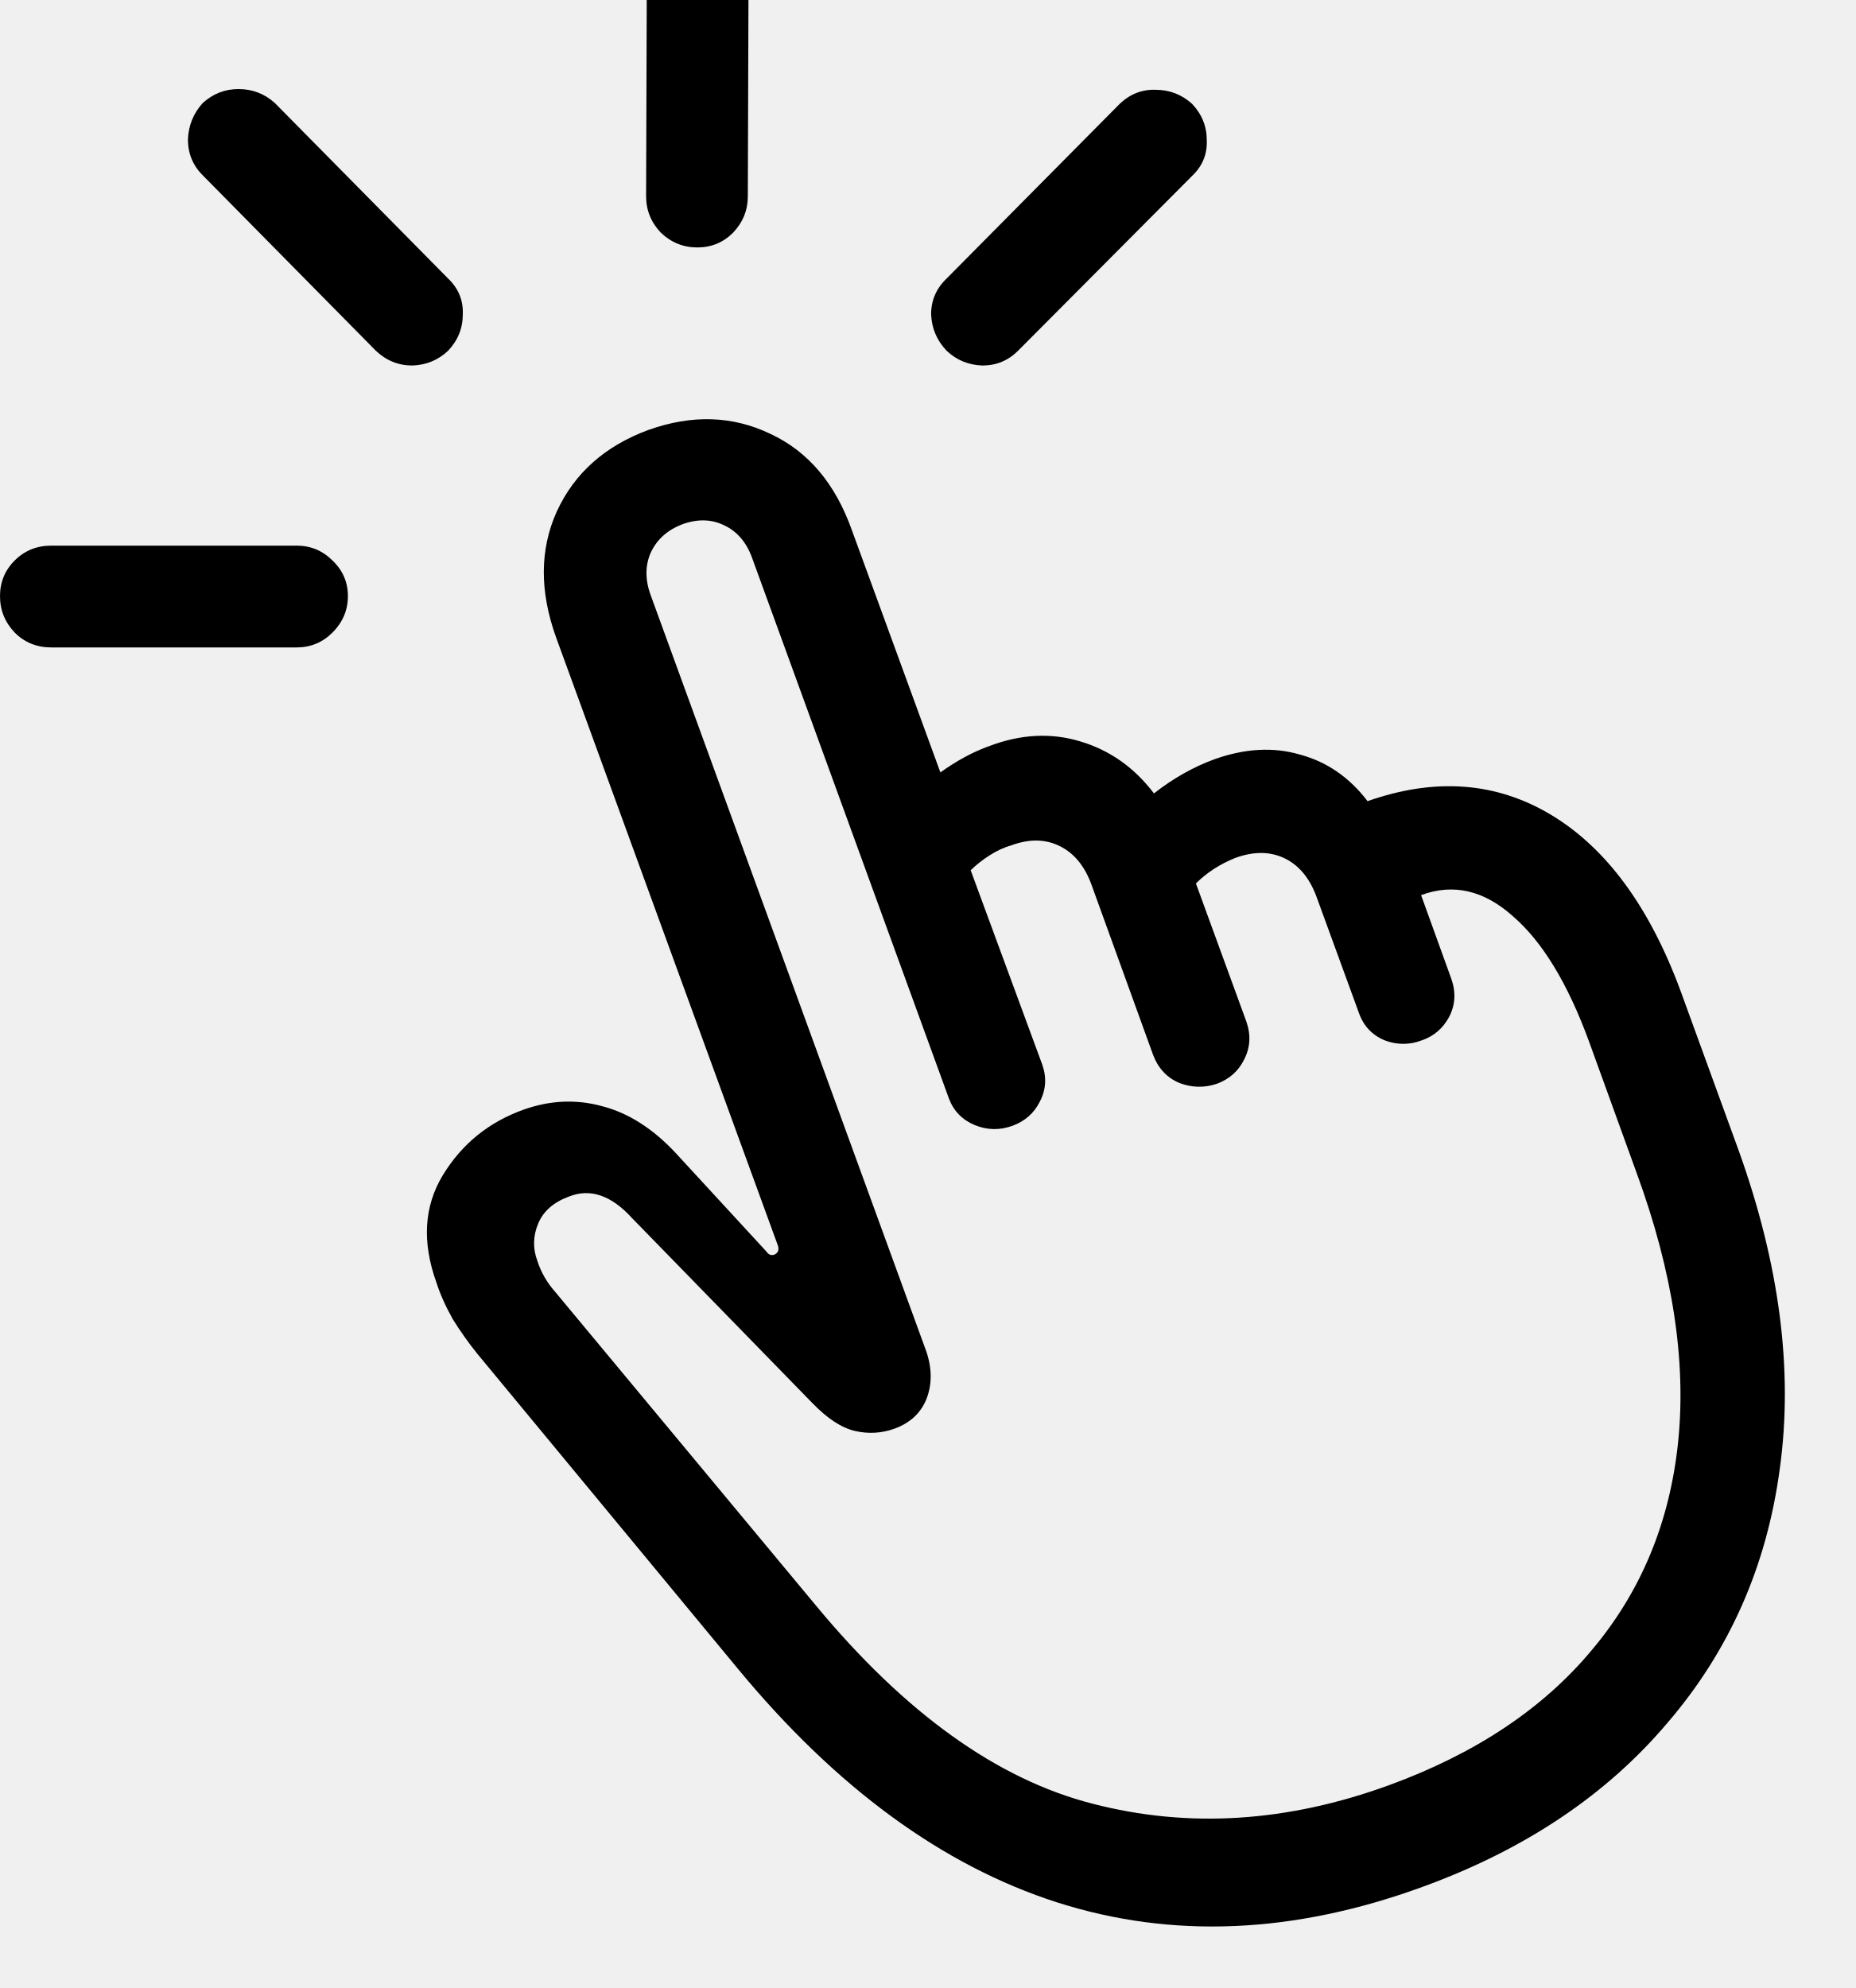
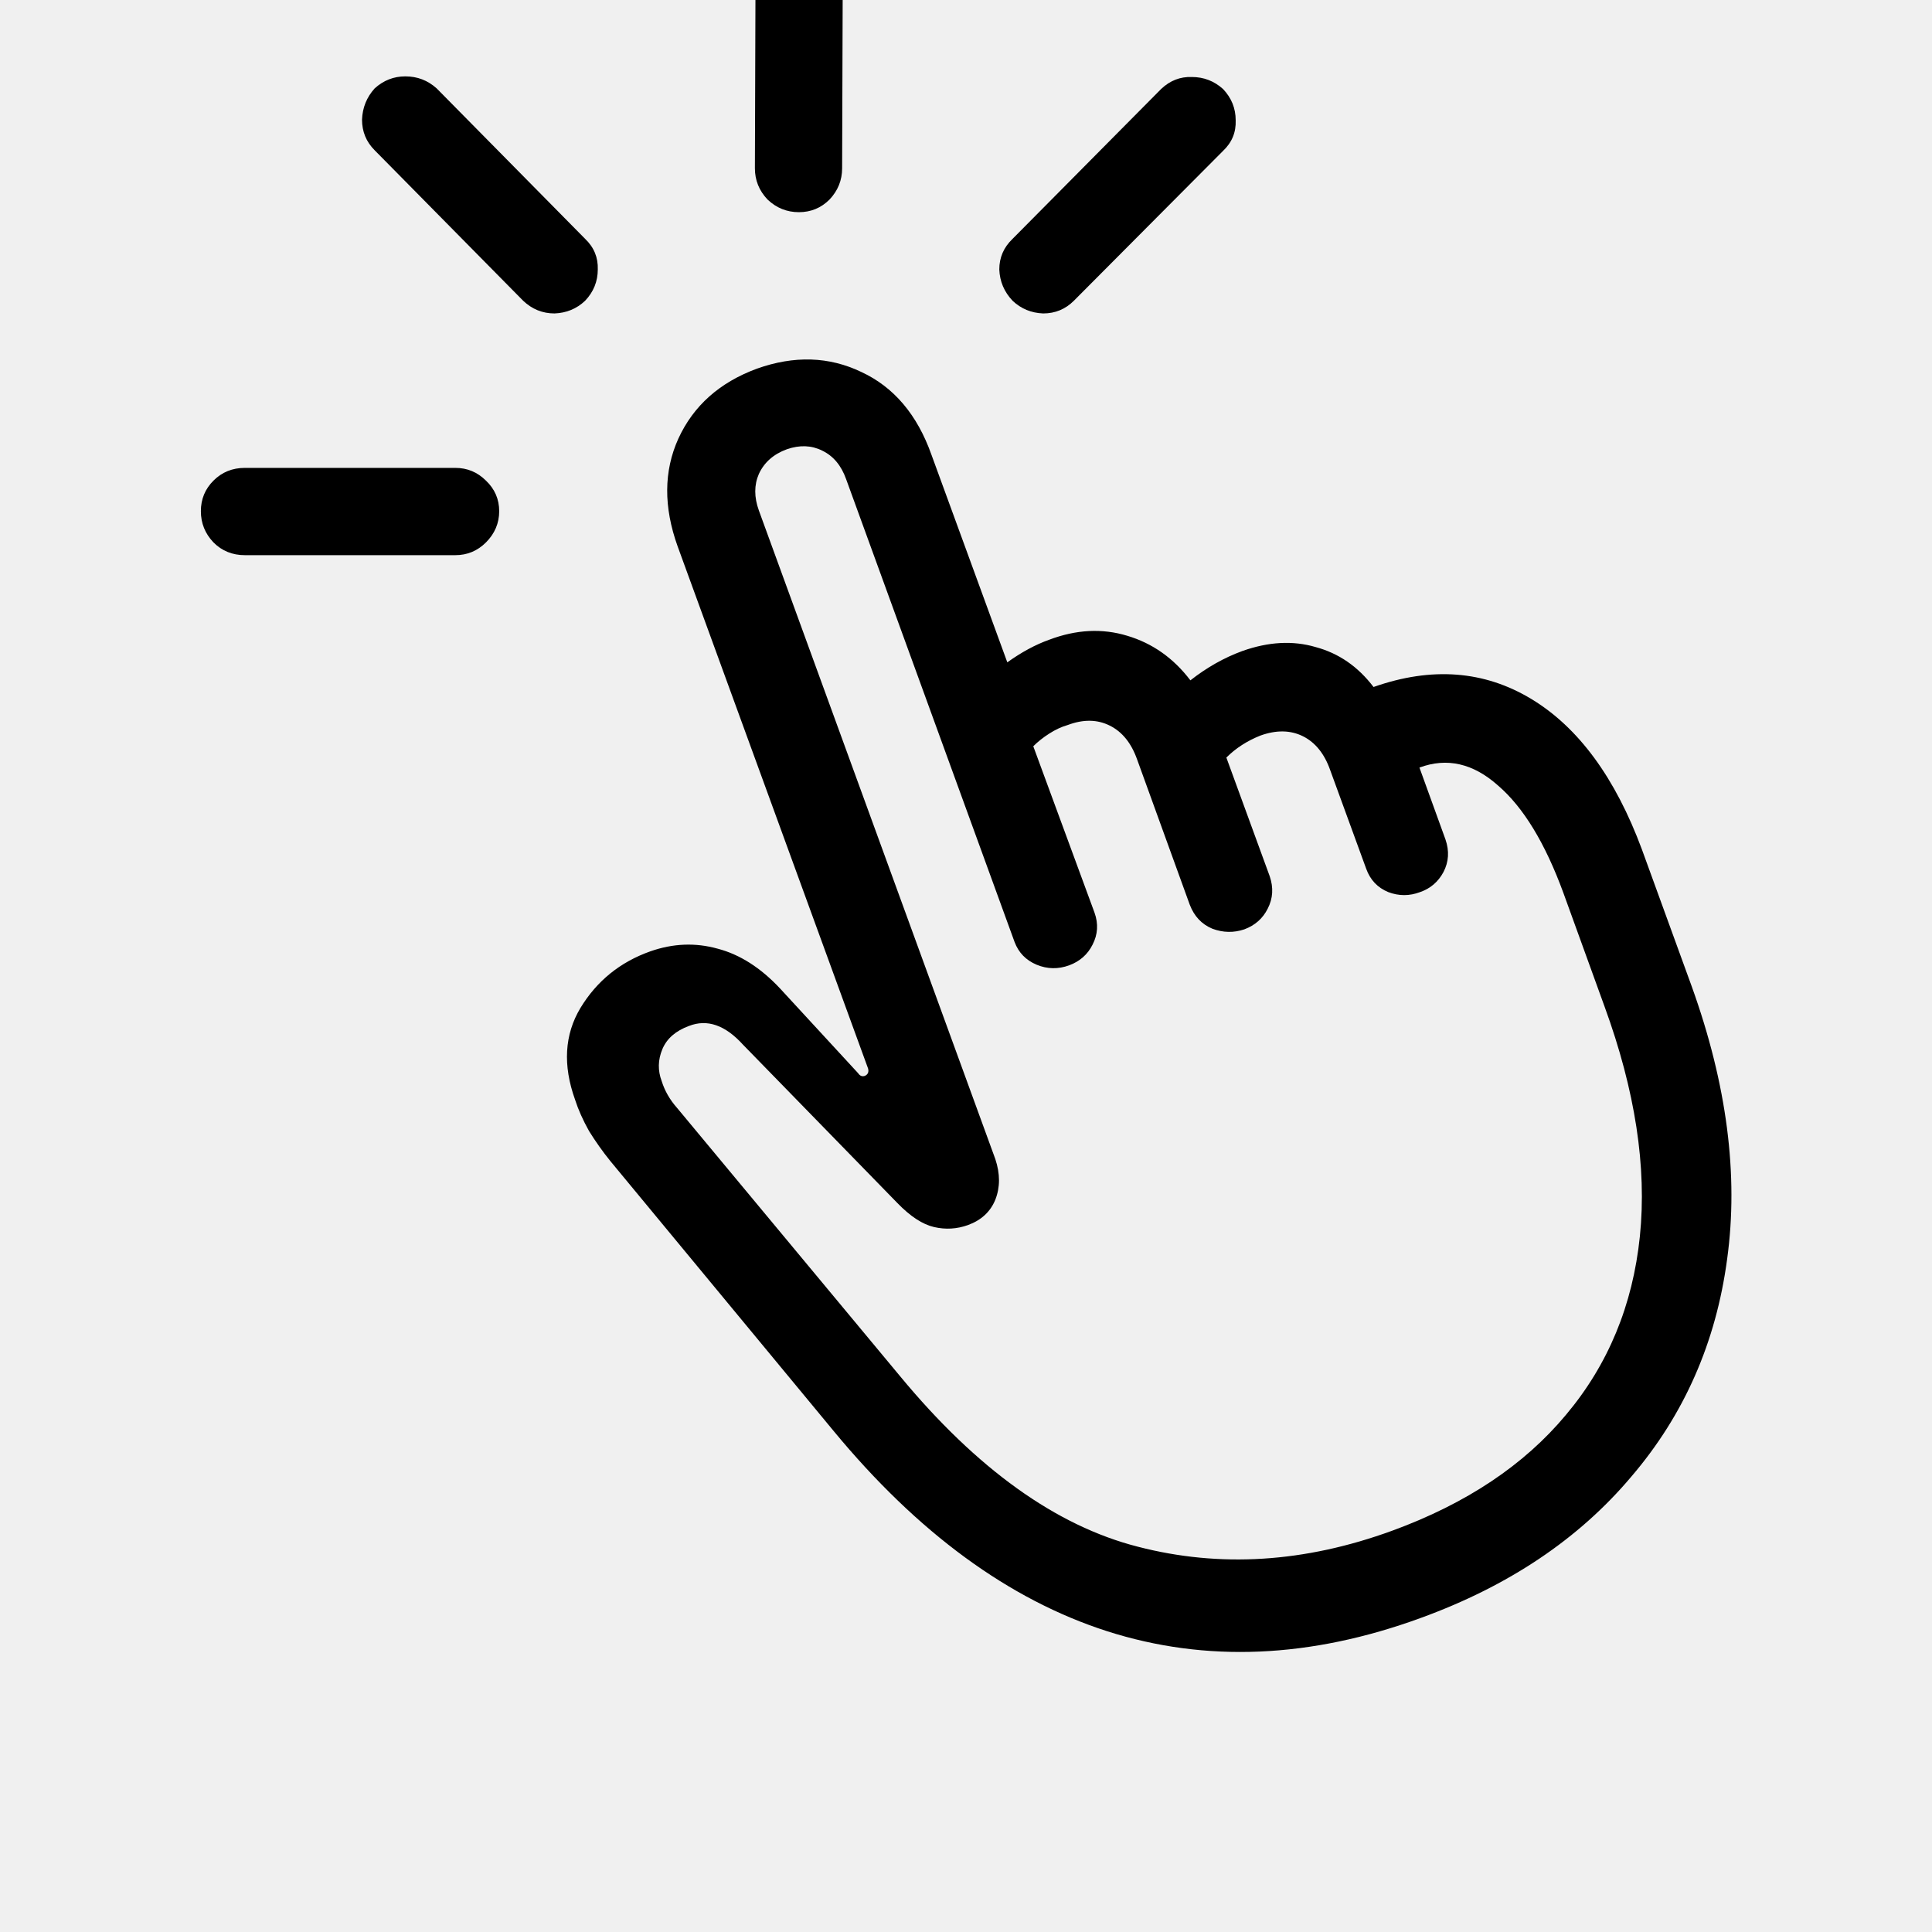
- <svg xmlns="http://www.w3.org/2000/svg" width="28" height="30" viewBox="0 0 28 30" fill="none">
-   <path d="M5.25 8.996C5.25 9.207 5.172 9.391 5.016 9.547C4.867 9.695 4.688 9.77 4.477 9.77H0.773C0.555 9.77 0.371 9.695 0.223 9.547C0.074 9.391 0 9.207 0 8.996C0 8.785 0.074 8.605 0.223 8.457C0.371 8.309 0.555 8.234 0.773 8.234H4.477C4.688 8.234 4.867 8.309 5.016 8.457C5.172 8.605 5.25 8.785 5.25 8.996ZM6.762 5.293C6.613 5.434 6.434 5.508 6.223 5.516C6.012 5.516 5.828 5.441 5.672 5.293L3.059 2.645C2.91 2.496 2.836 2.316 2.836 2.105C2.844 1.895 2.918 1.711 3.059 1.555C3.215 1.414 3.395 1.344 3.598 1.344C3.809 1.344 3.992 1.414 4.148 1.555L6.762 4.203C6.918 4.352 6.992 4.531 6.984 4.742C6.984 4.953 6.91 5.137 6.762 5.293ZM10.523 3.734C10.312 3.734 10.129 3.66 9.973 3.512C9.824 3.355 9.75 3.172 9.75 2.961L9.762 -0.754C9.762 -0.965 9.836 -1.145 9.984 -1.293C10.133 -1.441 10.312 -1.516 10.523 -1.516C10.734 -1.516 10.914 -1.441 11.062 -1.293C11.219 -1.145 11.297 -0.965 11.297 -0.754L11.285 2.961C11.285 3.172 11.211 3.355 11.062 3.512C10.914 3.66 10.734 3.734 10.523 3.734ZM14.285 5.293C14.137 5.137 14.059 4.953 14.051 4.742C14.051 4.531 14.129 4.352 14.285 4.203L16.898 1.566C17.055 1.418 17.234 1.348 17.438 1.355C17.648 1.355 17.832 1.426 17.988 1.566C18.137 1.723 18.211 1.906 18.211 2.117C18.219 2.328 18.145 2.508 17.988 2.656L15.363 5.293C15.215 5.441 15.035 5.516 14.824 5.516C14.613 5.508 14.434 5.434 14.285 5.293ZM21.469 28.473C19.523 29.184 17.684 29.262 15.949 28.707C14.223 28.152 12.617 26.977 11.133 25.18L7.207 20.434C7.074 20.27 6.949 20.094 6.832 19.906C6.723 19.711 6.641 19.527 6.586 19.355C6.367 18.746 6.398 18.207 6.68 17.738C6.969 17.262 7.379 16.93 7.91 16.742C8.309 16.602 8.703 16.586 9.094 16.695C9.484 16.797 9.852 17.031 10.195 17.398L11.566 18.887C11.598 18.934 11.637 18.949 11.684 18.934C11.738 18.91 11.758 18.867 11.742 18.805L8.391 9.617C8.141 8.922 8.145 8.289 8.402 7.719C8.668 7.141 9.129 6.73 9.785 6.488C10.441 6.254 11.055 6.273 11.625 6.547C12.195 6.812 12.605 7.297 12.855 8L14.191 11.656C14.441 11.477 14.688 11.344 14.93 11.258C15.406 11.078 15.863 11.055 16.301 11.188C16.746 11.32 17.117 11.582 17.414 11.973C17.703 11.746 18.008 11.574 18.328 11.457C18.789 11.293 19.219 11.27 19.617 11.387C20.023 11.496 20.363 11.73 20.637 12.09C21.66 11.73 22.586 11.801 23.414 12.301C24.242 12.801 24.891 13.684 25.359 14.949L26.238 17.363C26.855 19.082 27.062 20.68 26.859 22.156C26.664 23.625 26.102 24.902 25.172 25.988C24.25 27.082 23.016 27.91 21.469 28.473ZM20.965 26.938C22.27 26.461 23.289 25.781 24.023 24.898C24.766 24.016 25.199 22.969 25.324 21.758C25.449 20.539 25.242 19.191 24.703 17.715L23.977 15.711C23.656 14.836 23.273 14.207 22.828 13.824C22.391 13.434 21.93 13.328 21.445 13.508L21.902 14.773C21.973 14.977 21.961 15.168 21.867 15.348C21.773 15.52 21.637 15.637 21.457 15.699C21.27 15.77 21.082 15.77 20.895 15.699C20.707 15.621 20.578 15.484 20.508 15.289L19.875 13.555C19.773 13.266 19.613 13.066 19.395 12.957C19.176 12.848 18.926 12.844 18.645 12.945C18.41 13.039 18.211 13.168 18.047 13.332L18.809 15.418C18.879 15.621 18.867 15.812 18.773 15.992C18.688 16.164 18.551 16.285 18.363 16.355C18.176 16.418 17.988 16.414 17.801 16.344C17.613 16.266 17.48 16.125 17.402 15.922L16.477 13.367C16.375 13.078 16.215 12.879 15.996 12.77C15.777 12.66 15.531 12.656 15.258 12.758C15.148 12.789 15.039 12.84 14.93 12.91C14.82 12.98 14.727 13.055 14.648 13.133L15.727 16.062C15.797 16.258 15.785 16.445 15.691 16.625C15.605 16.797 15.469 16.918 15.281 16.988C15.086 17.059 14.895 17.055 14.707 16.977C14.52 16.898 14.391 16.766 14.32 16.578L11.355 8.434C11.27 8.191 11.129 8.023 10.934 7.93C10.746 7.836 10.539 7.828 10.312 7.906C10.078 7.992 9.914 8.137 9.82 8.34C9.734 8.535 9.734 8.75 9.82 8.984L13.98 20.398C14.066 20.656 14.066 20.895 13.98 21.113C13.895 21.324 13.734 21.473 13.5 21.559C13.305 21.629 13.105 21.641 12.902 21.594C12.699 21.547 12.484 21.406 12.258 21.172L9.539 18.383C9.227 18.039 8.91 17.93 8.59 18.055C8.355 18.141 8.199 18.277 8.121 18.465C8.043 18.652 8.039 18.84 8.109 19.027C8.164 19.199 8.254 19.355 8.379 19.496L12.305 24.219C13.656 25.852 15.051 26.852 16.488 27.219C17.934 27.594 19.426 27.5 20.965 26.938Z" fill="black" />
+ <svg xmlns="http://www.w3.org/2000/svg" width="34" height="34" viewBox="0 0 34 34" fill="none">
+   <g clip-path="url(#clip0_196_137)">
+     <path d="M8.785 8.996C8.785 9.207 8.707 9.391 8.551 9.547C8.402 9.695 8.223 9.77 8.012 9.77H4.309C4.09 9.77 3.906 9.695 3.758 9.547C3.609 9.391 3.535 9.207 3.535 8.996C3.535 8.785 3.609 8.605 3.758 8.457C3.906 8.309 4.09 8.234 4.309 8.234H8.012C8.223 8.234 8.402 8.309 8.551 8.457C8.707 8.605 8.785 8.785 8.785 8.996ZM10.297 5.293C10.148 5.434 9.969 5.508 9.758 5.516C9.547 5.516 9.363 5.441 9.207 5.293L6.594 2.645C6.445 2.496 6.371 2.316 6.371 2.105C6.379 1.895 6.453 1.711 6.594 1.555C6.75 1.414 6.93 1.344 7.133 1.344C7.344 1.344 7.527 1.414 7.684 1.555L10.297 4.203C10.453 4.352 10.527 4.531 10.52 4.742C10.52 4.953 10.445 5.137 10.297 5.293ZM14.059 3.734C13.848 3.734 13.664 3.66 13.508 3.512C13.359 3.355 13.285 3.172 13.285 2.961L13.297 -0.754C13.297 -0.965 13.371 -1.145 13.52 -1.293C13.668 -1.441 13.848 -1.516 14.059 -1.516C14.27 -1.516 14.449 -1.441 14.598 -1.293C14.754 -1.145 14.832 -0.965 14.832 -0.754L14.82 2.961C14.82 3.172 14.746 3.355 14.598 3.512C14.449 3.66 14.27 3.734 14.059 3.734ZM17.82 5.293C17.672 5.137 17.594 4.953 17.586 4.742C17.586 4.531 17.664 4.352 17.82 4.203L20.434 1.566C20.59 1.418 20.77 1.348 20.973 1.355C21.184 1.355 21.367 1.426 21.523 1.566C21.672 1.723 21.746 1.906 21.746 2.117C21.754 2.328 21.68 2.508 21.523 2.656L18.898 5.293C18.75 5.441 18.57 5.516 18.359 5.516C18.148 5.508 17.969 5.434 17.82 5.293ZM25.004 28.473C23.059 29.184 21.219 29.262 19.484 28.707C17.758 28.152 16.152 26.977 14.668 25.18L10.742 20.434C10.609 20.27 10.484 20.094 10.367 19.906C10.258 19.711 10.176 19.527 10.121 19.355C9.902 18.746 9.934 18.207 10.215 17.738C10.504 17.262 10.914 16.93 11.445 16.742C11.844 16.602 12.238 16.586 12.629 16.695C13.02 16.797 13.387 17.031 13.73 17.398L15.102 18.887C15.133 18.934 15.172 18.949 15.219 18.934C15.273 18.91 15.293 18.867 15.277 18.805L11.926 9.617C11.676 8.922 11.68 8.289 11.938 7.719C12.203 7.141 12.664 6.73 13.32 6.488C13.977 6.254 14.59 6.273 15.16 6.547C15.73 6.812 16.141 7.297 16.391 8L17.727 11.656C17.977 11.477 18.223 11.344 18.465 11.258C18.941 11.078 19.398 11.055 19.836 11.188C20.281 11.32 20.652 11.582 20.949 11.973C21.238 11.746 21.543 11.574 21.863 11.457C22.324 11.293 22.754 11.27 23.152 11.387C23.559 11.496 23.898 11.73 24.172 12.09C25.195 11.73 26.121 11.801 26.949 12.301C27.777 12.801 28.426 13.684 28.895 14.949L29.773 17.363C30.391 19.082 30.598 20.68 30.395 22.156C30.199 23.625 29.637 24.902 28.707 25.988C27.785 27.082 26.551 27.91 25.004 28.473ZM24.5 26.938C25.805 26.461 26.824 25.781 27.559 24.898C28.301 24.016 28.734 22.969 28.859 21.758C28.984 20.539 28.777 19.191 28.238 17.715L27.512 15.711C27.191 14.836 26.809 14.207 26.363 13.824C25.926 13.434 25.465 13.328 24.98 13.508L25.438 14.773C25.508 14.977 25.496 15.168 25.402 15.348C25.309 15.52 25.172 15.637 24.992 15.699C24.805 15.77 24.617 15.77 24.43 15.699C24.242 15.621 24.113 15.484 24.043 15.289L23.41 13.555C23.309 13.266 23.148 13.066 22.93 12.957C22.711 12.848 22.461 12.844 22.18 12.945C21.945 13.039 21.746 13.168 21.582 13.332L22.344 15.418C22.414 15.621 22.402 15.812 22.309 15.992C22.223 16.164 22.086 16.285 21.898 16.355C21.711 16.418 21.523 16.414 21.336 16.344C21.148 16.266 21.016 16.125 20.938 15.922L20.012 13.367C19.91 13.078 19.75 12.879 19.531 12.77C19.312 12.66 19.066 12.656 18.793 12.758C18.684 12.789 18.574 12.84 18.465 12.91C18.355 12.98 18.262 13.055 18.184 13.133L19.262 16.062C19.332 16.258 19.32 16.445 19.227 16.625C19.141 16.797 19.004 16.918 18.816 16.988C18.621 17.059 18.43 17.055 18.242 16.977C18.055 16.898 17.926 16.766 17.855 16.578L14.891 8.434C14.805 8.191 14.664 8.023 14.469 7.93C14.281 7.836 14.074 7.828 13.848 7.906C13.613 7.992 13.449 8.137 13.355 8.34C13.27 8.535 13.27 8.75 13.355 8.984L17.516 20.398C17.602 20.656 17.602 20.895 17.516 21.113C17.43 21.324 17.27 21.473 17.035 21.559C16.84 21.629 16.641 21.641 16.438 21.594C16.234 21.547 16.02 21.406 15.793 21.172L13.074 18.383C12.762 18.039 12.445 17.93 12.125 18.055C11.891 18.141 11.734 18.277 11.656 18.465C11.578 18.652 11.574 18.84 11.645 19.027C11.699 19.199 11.789 19.355 11.914 19.496L15.84 24.219C17.191 25.852 18.586 26.852 20.023 27.219C21.469 27.594 22.961 27.5 24.5 26.938Z" fill="black" />
+   </g>
+   <defs>
+     <clipPath id="clip0_196_137">
+       <rect width="34" height="34" fill="white" />
+     </clipPath>
+   </defs>
</svg>
